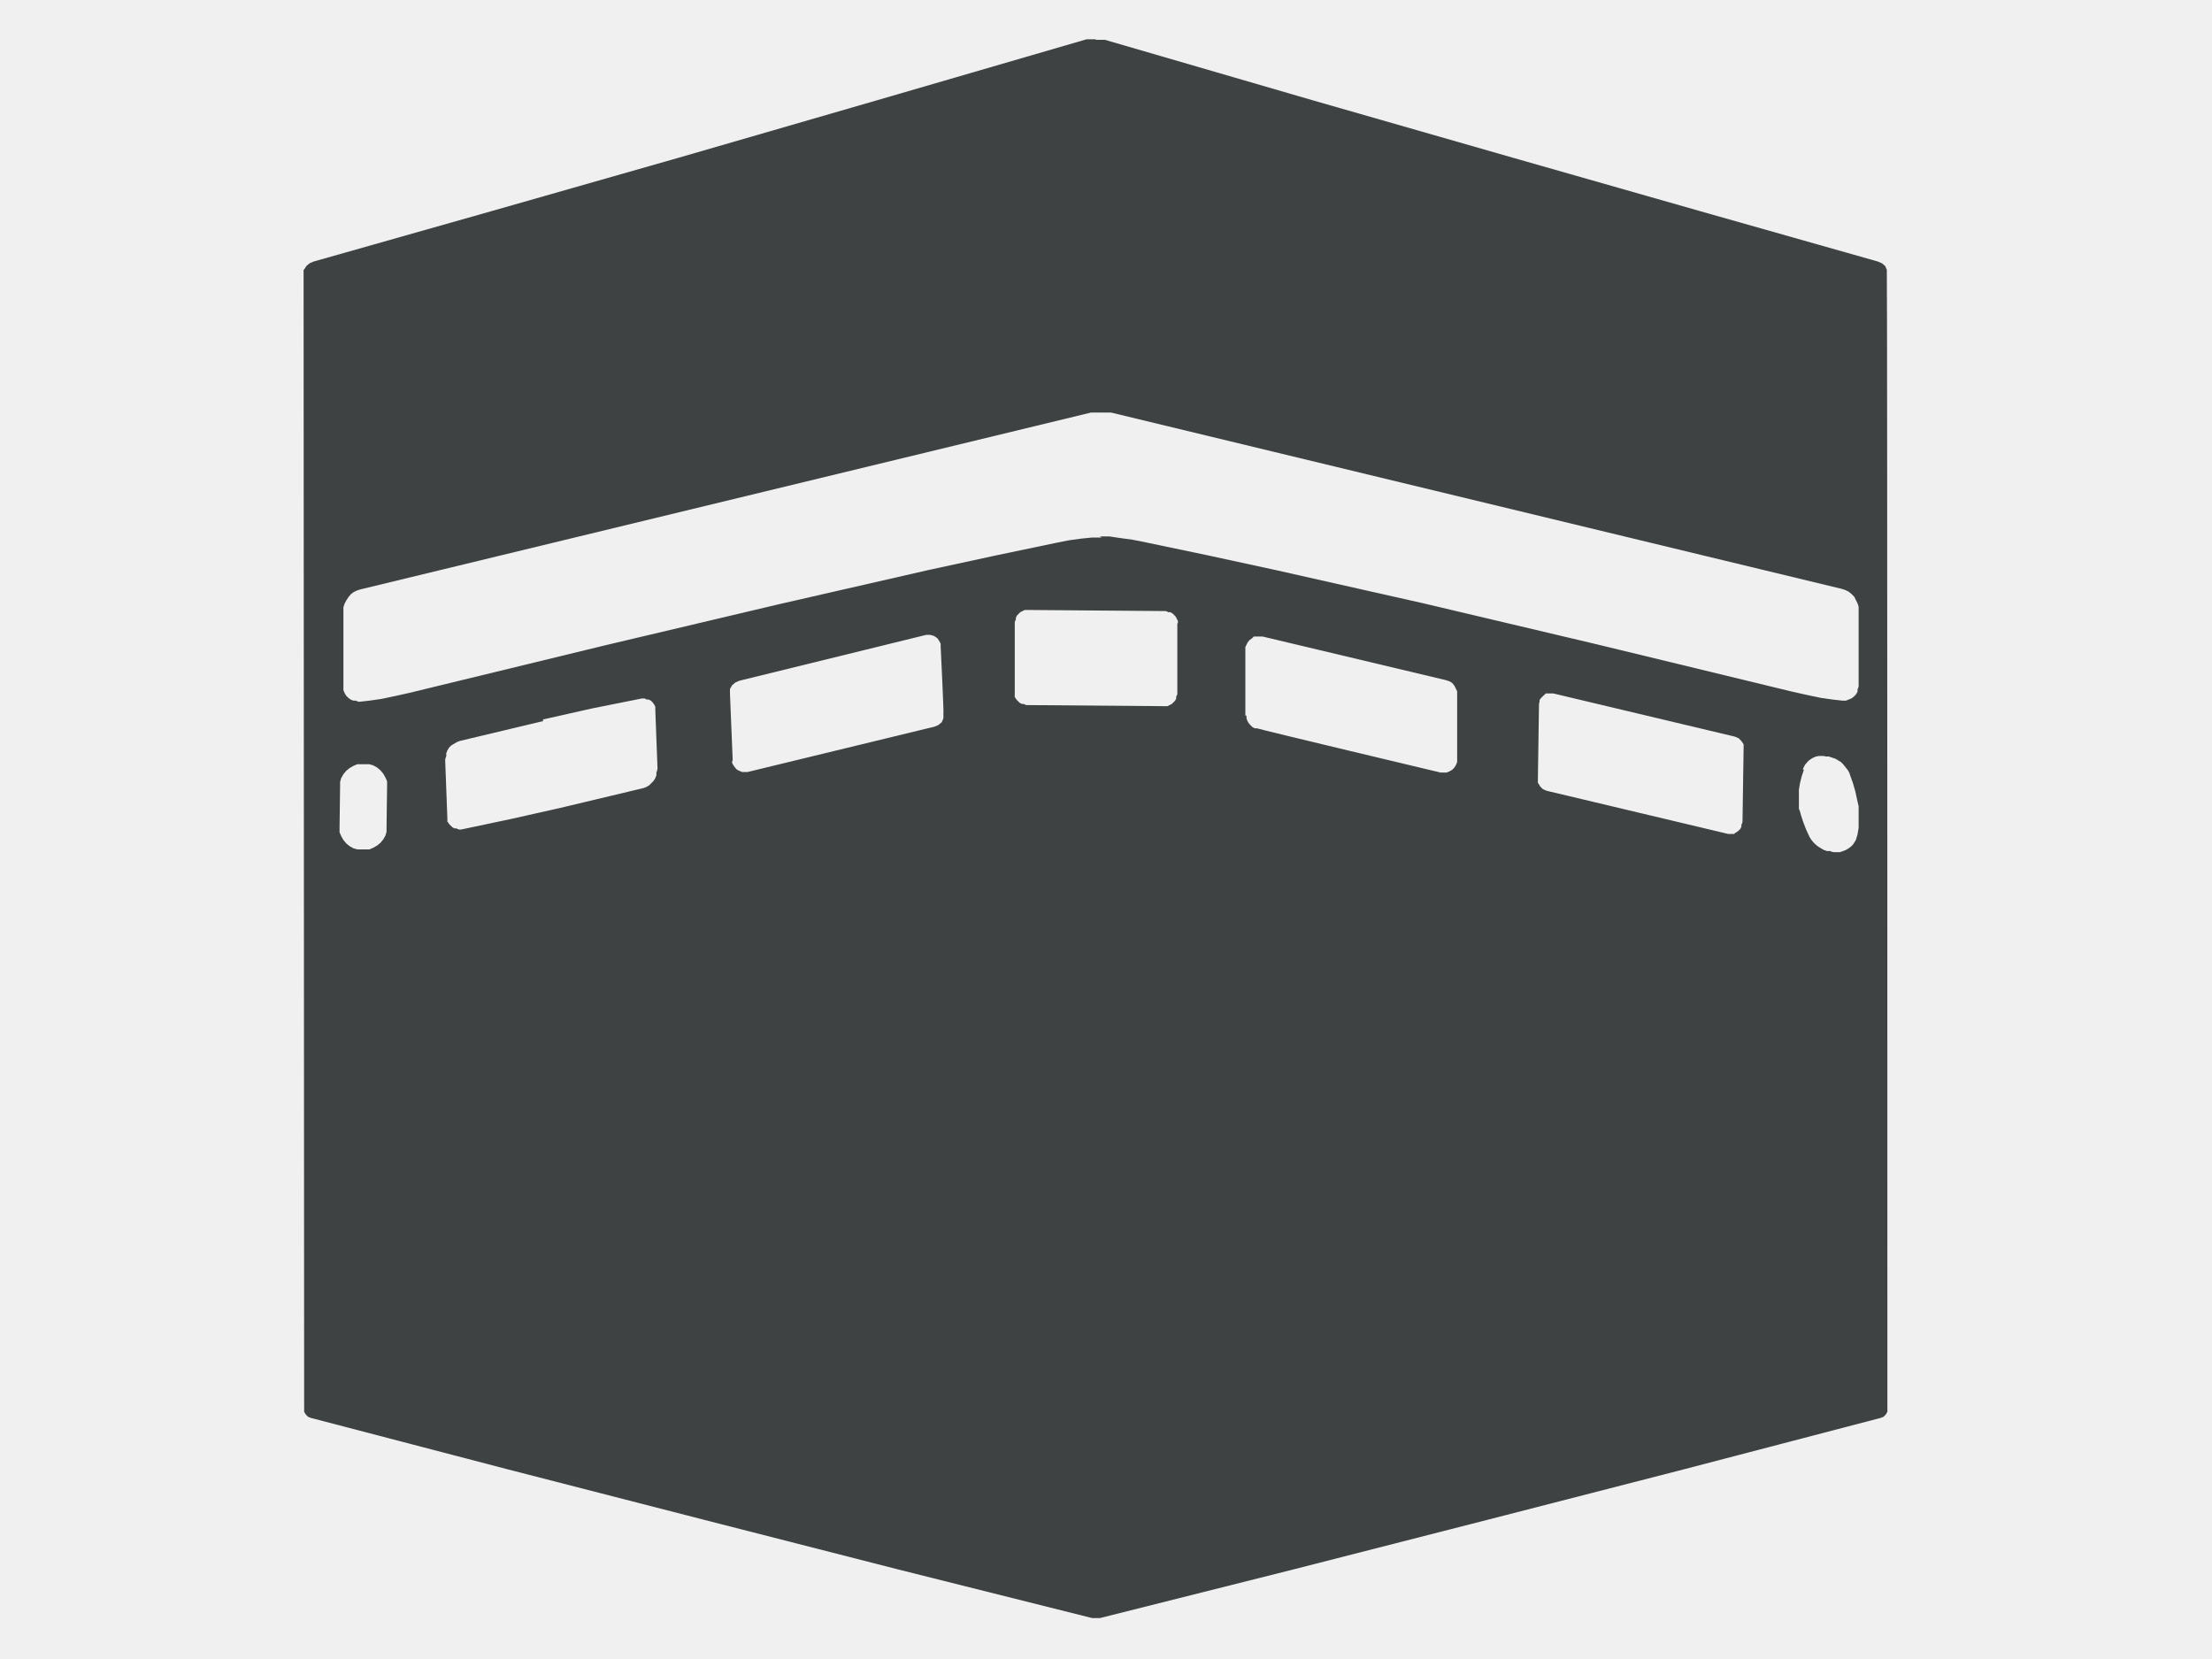
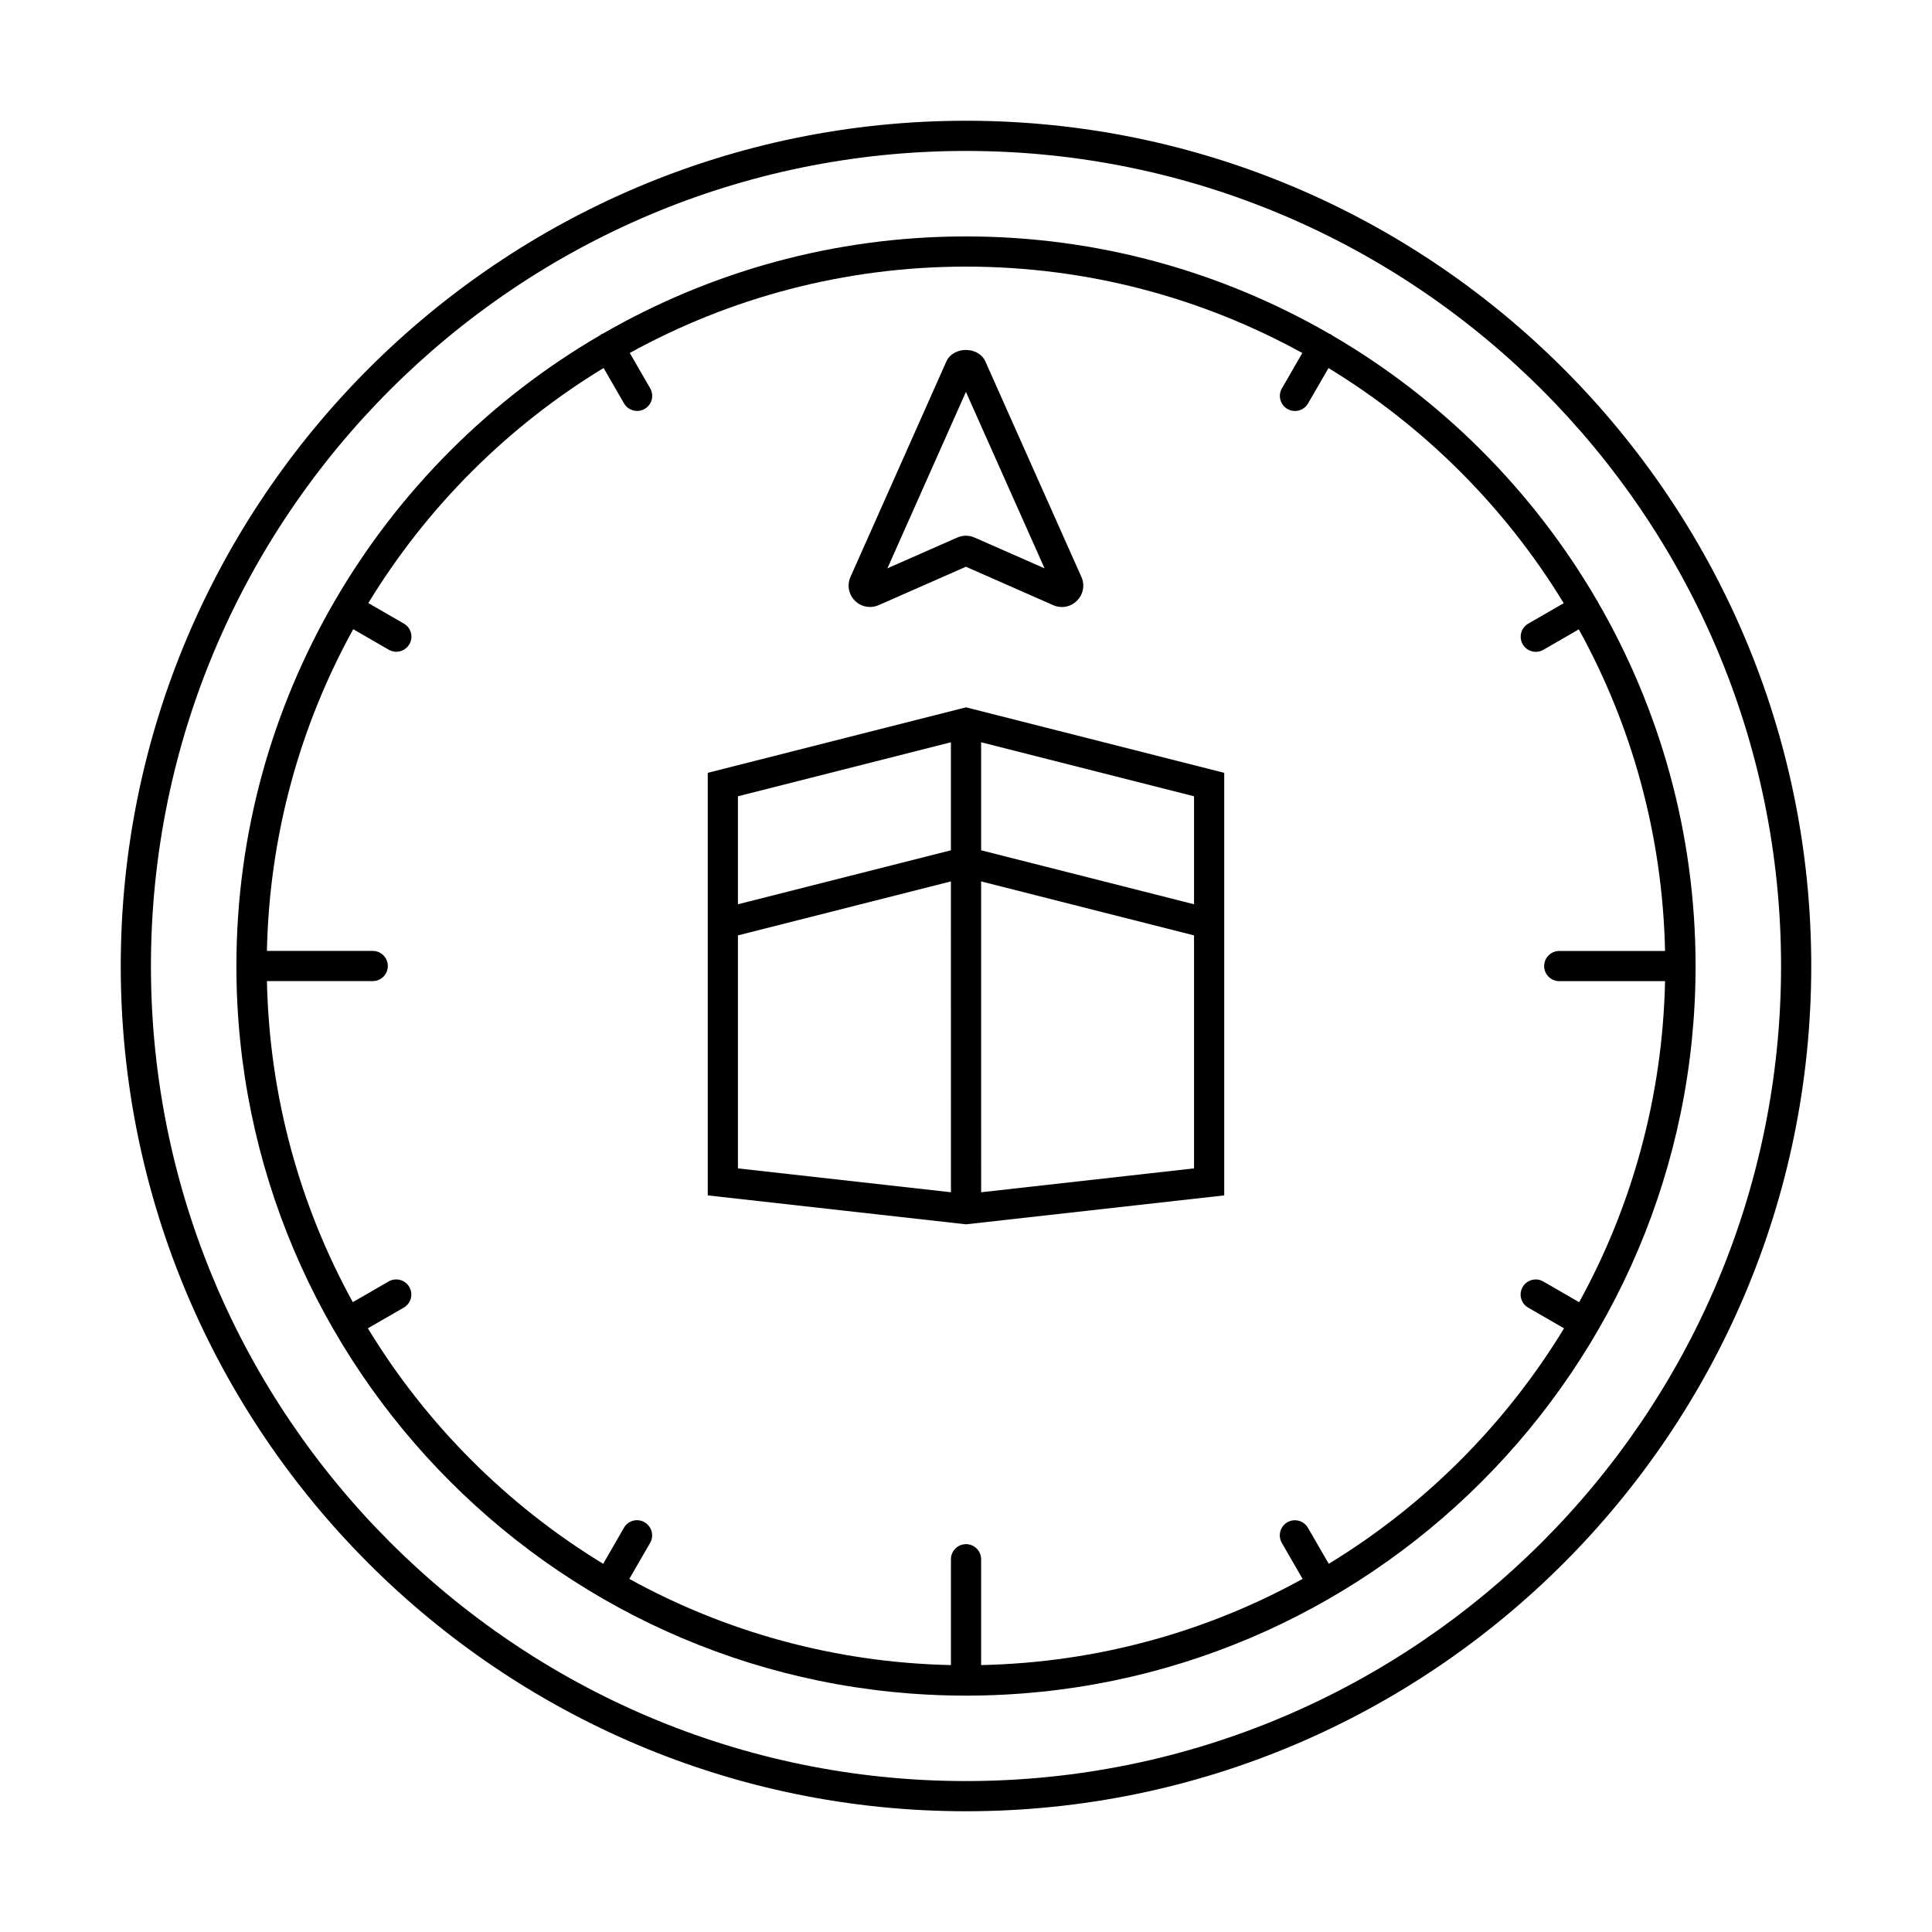
- <svg xmlns="http://www.w3.org/2000/svg" id="Layer_1" version="1.1" viewBox="0 0 400 300">
-   <path d="M198.3,292.8h.6c0,0,.1,0,.1,0l35-8.8,35.2-9,35.4-9.1,35.6-9.3.5-.2.4-.4.2-.5v-.5c0,0,0-205.2,0-205.2v-.8c-.1,0-.5-.7-.5-.7l-.6-.5-.7-.3-32.1-9.1-34-9.7-35.9-10.3-37.8-11h-3.2l-37.8,11-35.9,10.4-34,9.7-32.1,9.1-.7.3-.6.5-.3.7v.8c-.1,0,0,205.2,0,205.2v.5c0,0,.3.5.3.5l.4.4.5.2,35.6,9.3,35.4,9.1,35.2,9,35.1,8.8h.1s.6,0,.6,0" vector-effect="non-scaling-stroke" fill="none" />
-   <path d="M198.9,97h1.7c0,0,2,.3,2,.3l2.2.3,2.5.5,11,2.3,12,2.6,27.1,6.1,31.3,7.4,35.5,8.6,2.7.6,2.4.5,2.1.3,1.8.2h.6s.5-.2.5-.2l.5-.2.4-.3.4-.4.3-.5v-.5c.1,0,.2-.5.2-.5v-14.4c0,0-.2-.6-.2-.6l-.3-.6-.3-.6-.5-.5-.5-.4-.6-.3-.6-.2-132.2-31.9h-1.8s-1.8,0-1.8,0l-132.2,32-.6.2-.6.3-.5.4-.4.5-.4.6-.3.6-.2.6v.7s0,13.8,0,13.8v.5c0,0,.2.5.2.5l.3.5.4.4.4.3.5.2h.5c0,.1.5.2.5.2h.1l1.8-.2,2.1-.3,2.4-.5,2.7-.6,35.4-8.6,31.3-7.4,27.1-6.2,12-2.6,11-2.3,2.5-.5,2.2-.3,2-.2h1.7" vector-effect="non-scaling-stroke" fill="none" />
-   <path d="M213,112.7v-.4s-.2-.4-.2-.4l-.2-.4-.3-.3-.3-.3-.4-.2h-.4c0-.1-.4-.2-.4-.2l-25.1-.2h-.4s-.4.2-.4.2l-.4.2-.3.3-.3.3-.2.4v.4c-.1,0-.2.4-.2.4v12.8c0,0,0,.4,0,.4v.4c.1,0,.3.4.3.4l.3.3.3.3.4.2h.4c0,.1.4.2.4.2l25.1.2h.4s.4-.2.4-.2l.4-.2.3-.3.3-.3.2-.4v-.4c.1,0,.2-.4.2-.4v-12.8" vector-effect="non-scaling-stroke" fill="none" />
-   <path d="M132.4,137.5v.5c0,0,.3.5.3.5l.3.4.3.3.4.2.5.2h.5c0,0,.5,0,.5,0h0l33.8-8.2.7-.3.6-.5.3-.7v-.8c.1,0-.5-12.2-.5-12.2v-.5c0,0-.2-.4-.2-.4l-.4-.6-.6-.4-.7-.2h-.7s-33.8,8.3-33.8,8.3l-.7.3-.6.5-.4.7v.8c0,0,.5,12.2.5,12.2" vector-effect="non-scaling-stroke" fill="none" />
-   <path d="M225.4,129.4v.4s.1.4.1.4l.2.4.2.3.3.3.3.3.4.2h.4c0,.1,33.2,8,33.2,8h.6c0,0,.5,0,.5,0l.5-.2.5-.3.4-.4.3-.5.2-.5v-.6c0,0,0-11.8,0-11.8v-.4s-.2-.4-.2-.4l-.3-.6-.4-.5-.5-.3-.6-.2-33.2-7.9h-.6c0,0-.5,0-.5,0h-.5c0,.1-.4.4-.4.4l-.4.3-.3.4-.2.4-.2.4v.5s0,11.9,0,11.9" vector-effect="non-scaling-stroke" fill="none" />
-   <path d="M278.1,140.9v.7c.1,0,.4.6.4.6l.5.5.7.3,32.8,7.8h.3s.4,0,.4,0h.4c0-.1.4-.3.4-.3l.4-.3.3-.3.2-.4v-.4c.1,0,.2-.5.2-.5l.2-13.3v-.7c0,0-.4-.6-.4-.6l-.5-.5-.7-.3-32.8-7.8h-.6s-.4,0-.4,0h-.4c0,.1-.3.3-.3.3l-.3.3-.3.3-.2.3v.4c-.1,0-.1.4-.1.4l-.2,13.3" vector-effect="non-scaling-stroke" fill="none" />
-   <path d="M98.2,130.4l-15.1,3.6-.5.2-.5.3-.5.3-.4.4-.3.5-.2.5v.6c-.1,0-.2.6-.2.6l.4,10.6v.6c.1,0,.3.4.3.4l.3.3.3.3.4.2h.4c0,.1.4.2.4.2h.4s9-1.9,9-1.9l8.9-2,15.1-3.6.5-.2.5-.3.4-.4.4-.4.3-.5.2-.5v-.6c.1,0,.2-.6.2-.6l-.4-10.6h0c0-.1,0-.6,0-.6l-.2-.4-.3-.4-.3-.3-.4-.2h-.4c0-.1-.4-.2-.4-.2h-.4s-9,1.8-9,1.8l-8.9,2" vector-effect="non-scaling-stroke" fill="none" />
-   <path d="M326.2,139.2l-.4,1.2-.3,1.2h0l-.2,1.2v1.1s0,1.2,0,1.2v1.2c.1,0,.4,1.2.4,1.2l.4,1.2.5,1.3.6,1.3.3.5.4.5.4.4.5.4.5.3.5.3.6.2h.6c0,.1.6.2.6.2h1.1c0,0,.6-.2.6-.2l.5-.2.5-.3.4-.3.4-.4h0l.5-.8.3-1,.2-1.2v-1.3c0,0,0-1.3,0-1.3v-1.3c0,0-.3-1.3-.3-1.3l-.3-1.4-.4-1.4-.5-1.4-.2-.6-.3-.5-.4-.5-.4-.5-.4-.4-.5-.3-.5-.3-.6-.2-.6-.2h-.6c0-.1-.6-.1-.6-.1h-.6s-.5.1-.5.1l-.5.2-.5.3-.4.3h0l-.6.7-.4.8" vector-effect="non-scaling-stroke" fill="none" />
-   <path d="M70,142.1v-.8c0,0-.3-.7-.3-.7l-.4-.7-.5-.6-.6-.5-.7-.4-.7-.2h-.8c0,0-.6,0-.6,0h-.8c0,0-.7.3-.7.3l-.7.4-.6.5-.5.6-.4.7-.2.7v.8c0,0-.1,7.5-.1,7.5v.8c0,0,.3.7.3.7l.4.7.5.6.6.5.7.4.7.2h.8c0,0,.6,0,.6,0h.8c0,0,.7-.3.7-.3l.7-.4.6-.5.5-.6.4-.7.2-.7v-.8c0,0,.1-7.5.1-7.5" vector-effect="non-scaling-stroke" fill="none" />
-   <path d="M198.2,7.2h1.6l37.8,11,35.9,10.3,34,9.7,32.1,9.1.7.3.6.5.3.7v.8c.1,0,.1,205.2.1,205.2v.5c0,0-.3.5-.3.5l-.4.4-.5.2-35.6,9.3-35.4,9.1-35.2,9-35,8.8h-.1s-.6,0-.6,0h-.6c0,0-.1,0-.1,0l-35.1-8.8-35.2-9-35.4-9.1-35.6-9.3-.5-.2-.4-.4-.3-.5v-.5c0,0-.1-205.2-.1-205.2v-.8c.1,0,.5-.7.5-.7l.6-.5.7-.3,32.1-9.1,34-9.7,35.9-10.4,37.8-11h1.6ZM198.9,97h1.7c0,0,2,.3,2,.3l2.2.3,2.5.5,11,2.3,12,2.6,27.1,6.1,31.3,7.4,35.5,8.6,2.7.6,2.4.5,2.1.3,1.8.2h.6s.5-.2.5-.2l.5-.2.4-.3.4-.4.3-.5v-.5c.1,0,.2-.5.2-.5v-14.4c0,0-.2-.6-.2-.6l-.3-.6-.3-.6-.5-.5-.5-.4-.6-.3-.6-.2-132.2-31.9h-1.8s-1.8,0-1.8,0l-132.2,32-.6.2-.6.3-.5.4-.4.5-.4.6-.3.6-.2.6v.7s0,13.8,0,13.8v.5c0,0,.2.5.2.5l.3.5.4.4.4.3.5.2h.5c0,.1.5.2.5.2h.1l1.8-.2,2.1-.3,2.4-.5,2.7-.6,35.4-8.6,31.3-7.4,27.1-6.2,12-2.6,11-2.3,2.5-.5,2.2-.3,2-.2h1.7ZM213,112.7v-.4s-.2-.4-.2-.4l-.2-.4-.3-.3-.3-.3-.4-.2h-.4c0-.1-.4-.2-.4-.2l-25.1-.2h-.4s-.4.2-.4.2l-.4.2-.3.3-.3.3-.2.4v.4c-.1,0-.2.4-.2.4v12.8c0,0,0,.4,0,.4v.4c.1,0,.3.4.3.4l.3.3.3.3.4.2h.4c0,.1.4.2.4.2l25.1.2h.4s.4-.2.4-.2l.4-.2.3-.3.3-.3.2-.4v-.4c.1,0,.2-.4.2-.4v-12.8ZM132.4,137.5v.5c0,0,.3.5.3.5l.3.4.3.3.4.2.5.2h.5c0,0,.5,0,.5,0h0l33.8-8.2.7-.3.6-.5.3-.7v-.8c.1,0-.5-12.2-.5-12.2v-.5c0,0-.2-.4-.2-.4l-.4-.6-.6-.4-.7-.2h-.7s-33.8,8.3-33.8,8.3l-.7.3-.6.5-.4.7v.8c0,0,.5,12.2.5,12.2ZM225.4,129.4v.4s.1.4.1.4l.2.4.2.3.3.3.3.3.4.2h.4c0,.1,33.2,8,33.2,8h.6c0,0,.5,0,.5,0l.5-.2.5-.3.4-.4.3-.5.2-.5v-.6c0,0,0-11.8,0-11.8v-.4s-.2-.4-.2-.4l-.3-.6-.4-.5-.5-.3-.6-.2-33.2-7.9h-.6c0,0-.5,0-.5,0h-.5c0,.1-.4.4-.4.4l-.4.3-.3.4-.2.4-.2.4v.5s0,11.9,0,11.9ZM278.1,140.9v.7c.1,0,.4.6.4.6l.5.5.7.3,32.8,7.8h.3s.4,0,.4,0h.4c0-.1.4-.3.4-.3l.4-.3.3-.3.2-.4v-.4c.1,0,.2-.5.2-.5l.2-13.3v-.7c0,0-.4-.6-.4-.6l-.5-.5-.7-.3-32.8-7.8h-.6s-.4,0-.4,0h-.4c0,.1-.3.3-.3.3l-.3.3-.3.3-.2.3v.4c-.1,0-.1.4-.1.4l-.2,13.3ZM98.2,130.4l-15.1,3.6-.5.2-.5.3-.5.3-.4.4-.3.5-.2.5v.6c-.1,0-.2.6-.2.6l.4,10.6v.6c.1,0,.3.4.3.4l.3.3.3.3.4.2h.4c0,.1.4.2.4.2h.4s9-1.9,9-1.9l8.9-2,15.1-3.6.5-.2.5-.3.4-.4.4-.4.3-.5.2-.5v-.6c.1,0,.2-.6.2-.6l-.4-10.6h0c0-.1,0-.6,0-.6l-.2-.4-.3-.4-.3-.3-.4-.2h-.4c0-.1-.4-.2-.4-.2h-.4s-9,1.8-9,1.8l-8.9,2ZM326.2,139.2l-.4,1.2-.3,1.2h0l-.2,1.2v1.1s0,1.2,0,1.2v1.2c.1,0,.4,1.2.4,1.2l.4,1.2.5,1.3.6,1.3.3.5.4.5.4.4.5.4.5.3.5.3.6.2h.6c0,.1.6.2.6.2h1.1c0,0,.6-.2.6-.2l.5-.2.5-.3.4-.3.4-.4h0l.5-.8.3-1,.2-1.2v-1.3c0,0,0-1.3,0-1.3v-1.3c0,0-.3-1.3-.3-1.3l-.3-1.4-.4-1.4-.5-1.4-.2-.6-.3-.5-.4-.5-.4-.5-.4-.4-.5-.3-.5-.3-.6-.2-.6-.2h-.6c0-.1-.6-.1-.6-.1h-.6s-.5.1-.5.1l-.5.2-.5.3-.4.3h0l-.6.7-.4.8ZM70,142.1v-.8c0,0-.3-.7-.3-.7l-.4-.7-.5-.6-.6-.5-.7-.4-.7-.2h-.8c0,0-.6,0-.6,0h-.8c0,0-.7.3-.7.3l-.7.4-.6.5-.5.6-.4.7-.2.7v.8c0,0-.1,7.5-.1,7.5v.8c0,0,.3.7.3.7l.4.7.5.6.6.5.7.4.7.2h.8c0,0,.6,0,.6,0h.8c0,0,.7-.3.7-.3l.7-.4.6-.5.5-.6.4-.7.2-.7v-.8c0,0,.1-7.5.1-7.5Z" fill="#3e4243" />
+ <svg xmlns="http://www.w3.org/2000/svg" id="Layer_1" version="1.1" viewBox="0 0 64 64">
+   <defs>
+     <style>
+       .st0 {
+         fill: #fff;
+       }
+     </style>
+   </defs>
+   <rect class="st0" width="64" height="64" />
+   <g>
+     <path d="M32,4c-15.44,0-28,12.562-28,28.001,0,15.439,12.56,27.999,28,27.999s28-12.56,28-27.999c0-15.439-12.56-28.001-28-28.001ZM32,59c-14.888,0-27-12.111-27-26.999,0-14.889,12.112-27.001,27-27.001s27,12.112,27,27.001c0,14.888-12.112,26.999-27,26.999Z" />
+     <path d="M52.93,19.939c-.005-.009-.004-.019-.01-.029-.005-.009-.014-.014-.02-.022-2.115-3.635-5.149-6.67-8.784-8.786-.014-.01-.022-.024-.037-.033-.015-.009-.032-.009-.048-.016-3.546-2.045-7.652-3.221-12.031-3.221-4.38,0-8.488,1.177-12.034,3.223-.013.006-.028.006-.041.014-.013.007-.02.02-.032.028-3.642,2.117-6.681,5.157-8.798,8.799-.003.005-.009.008-.012.013-.003.005-.003.011-.006.017-2.06,3.556-3.246,7.678-3.246,12.075,0,13.327,10.842,24.169,24.169,24.169h.002c13.325-.001,24.166-10.842,24.166-24.169,0-4.391-1.183-8.509-3.238-12.061ZM52.309,43.136l-1.186-.685c-.238-.138-.545-.057-.683.183-.139.239-.057.545.183.683l1.188.686c-1.935,3.182-4.614,5.863-7.794,7.8l-.689-1.192c-.138-.239-.445-.322-.683-.183-.239.138-.321.443-.183.683l.688,1.192c-3.172,1.75-6.797,2.772-10.649,2.855v-3.506c0-.276-.224-.5-.5-.5-.276,0-.5.224-.5.5v3.506c-3.854-.082-7.48-1.105-10.654-2.855l.689-1.193c.138-.239.056-.545-.184-.683-.24-.141-.547-.057-.683.183l-.688,1.193c-3.18-1.937-5.86-4.619-7.795-7.801l1.19-.686c.239-.138.321-.443.183-.683-.137-.239-.444-.321-.683-.184l-1.189.686c-1.744-3.169-2.763-6.788-2.845-10.635h3.505c.276,0,.5-.224.5-.5,0-.276-.224-.5-.5-.5h-3.505c.082-3.855,1.107-7.482,2.859-10.657l1.177.68c.079.046.165.067.25.067.172,0,.341-.09.433-.25.139-.239.057-.545-.183-.683l-1.177-.68c1.936-3.177,4.615-5.854,7.794-7.787l.677,1.173c.092.16.261.25.433.25.085,0,.171-.021.25-.067.239-.138.321-.443.183-.683l-.676-1.171c3.307-1.821,7.103-2.86,11.138-2.86,4.036,0,7.833,1.04,11.141,2.862l-.676,1.171c-.139.239-.057.545.183.683.079.046.165.067.25.067.172,0,.341-.09.433-.25l.677-1.172c3.178,1.934,5.856,4.611,7.792,7.788l-1.175.679c-.239.138-.321.443-.183.683.092.16.261.25.433.25.085,0,.171-.021.25-.067l1.175-.678c1.751,3.174,2.774,6.8,2.857,10.654h-3.505c-.276,0-.5.224-.5.5,0,.276.224.5.5.5h3.505c-.082,3.847-1.101,7.467-2.846,10.636Z" />
+     <path d="M23.445,25.601v13.998l8.501.952.056.006,8.552-.958v-13.998l-8.554-2.17-8.555,2.17ZM24.445,26.378l7.055-1.789 0,3.578-7.055,1.788v-3.577ZM24.445,38.704v-7.718l7.055-1.788.001,10.297-7.057-.791ZM39.554,38.704l-7.052.791-.001-10.297,7.053,1.788v7.718ZM39.554,26.378v3.577l-7.053-1.788-0-3.578,7.054,1.789Z" />
+     <path d="M29.108,20.046l2.889-1.272,2.894,1.274c.093.041.19.06.285.06.185,0,.366-.073.503-.212.208-.21.264-.52.143-.786l-3.179-7.133c-.226-.511-1.065-.513-1.295,0l-3.173,7.131c-.121.27-.065.579.143.789.209.21.518.268.788.149ZM31.997,12.981l2.605,5.846-2.321-1.021c-.09-.039-.186-.06-.284-.06-.097,0-.194.021-.285.06l-2.315,1.02,2.601-5.845Z" />
+   </g>
</svg>
